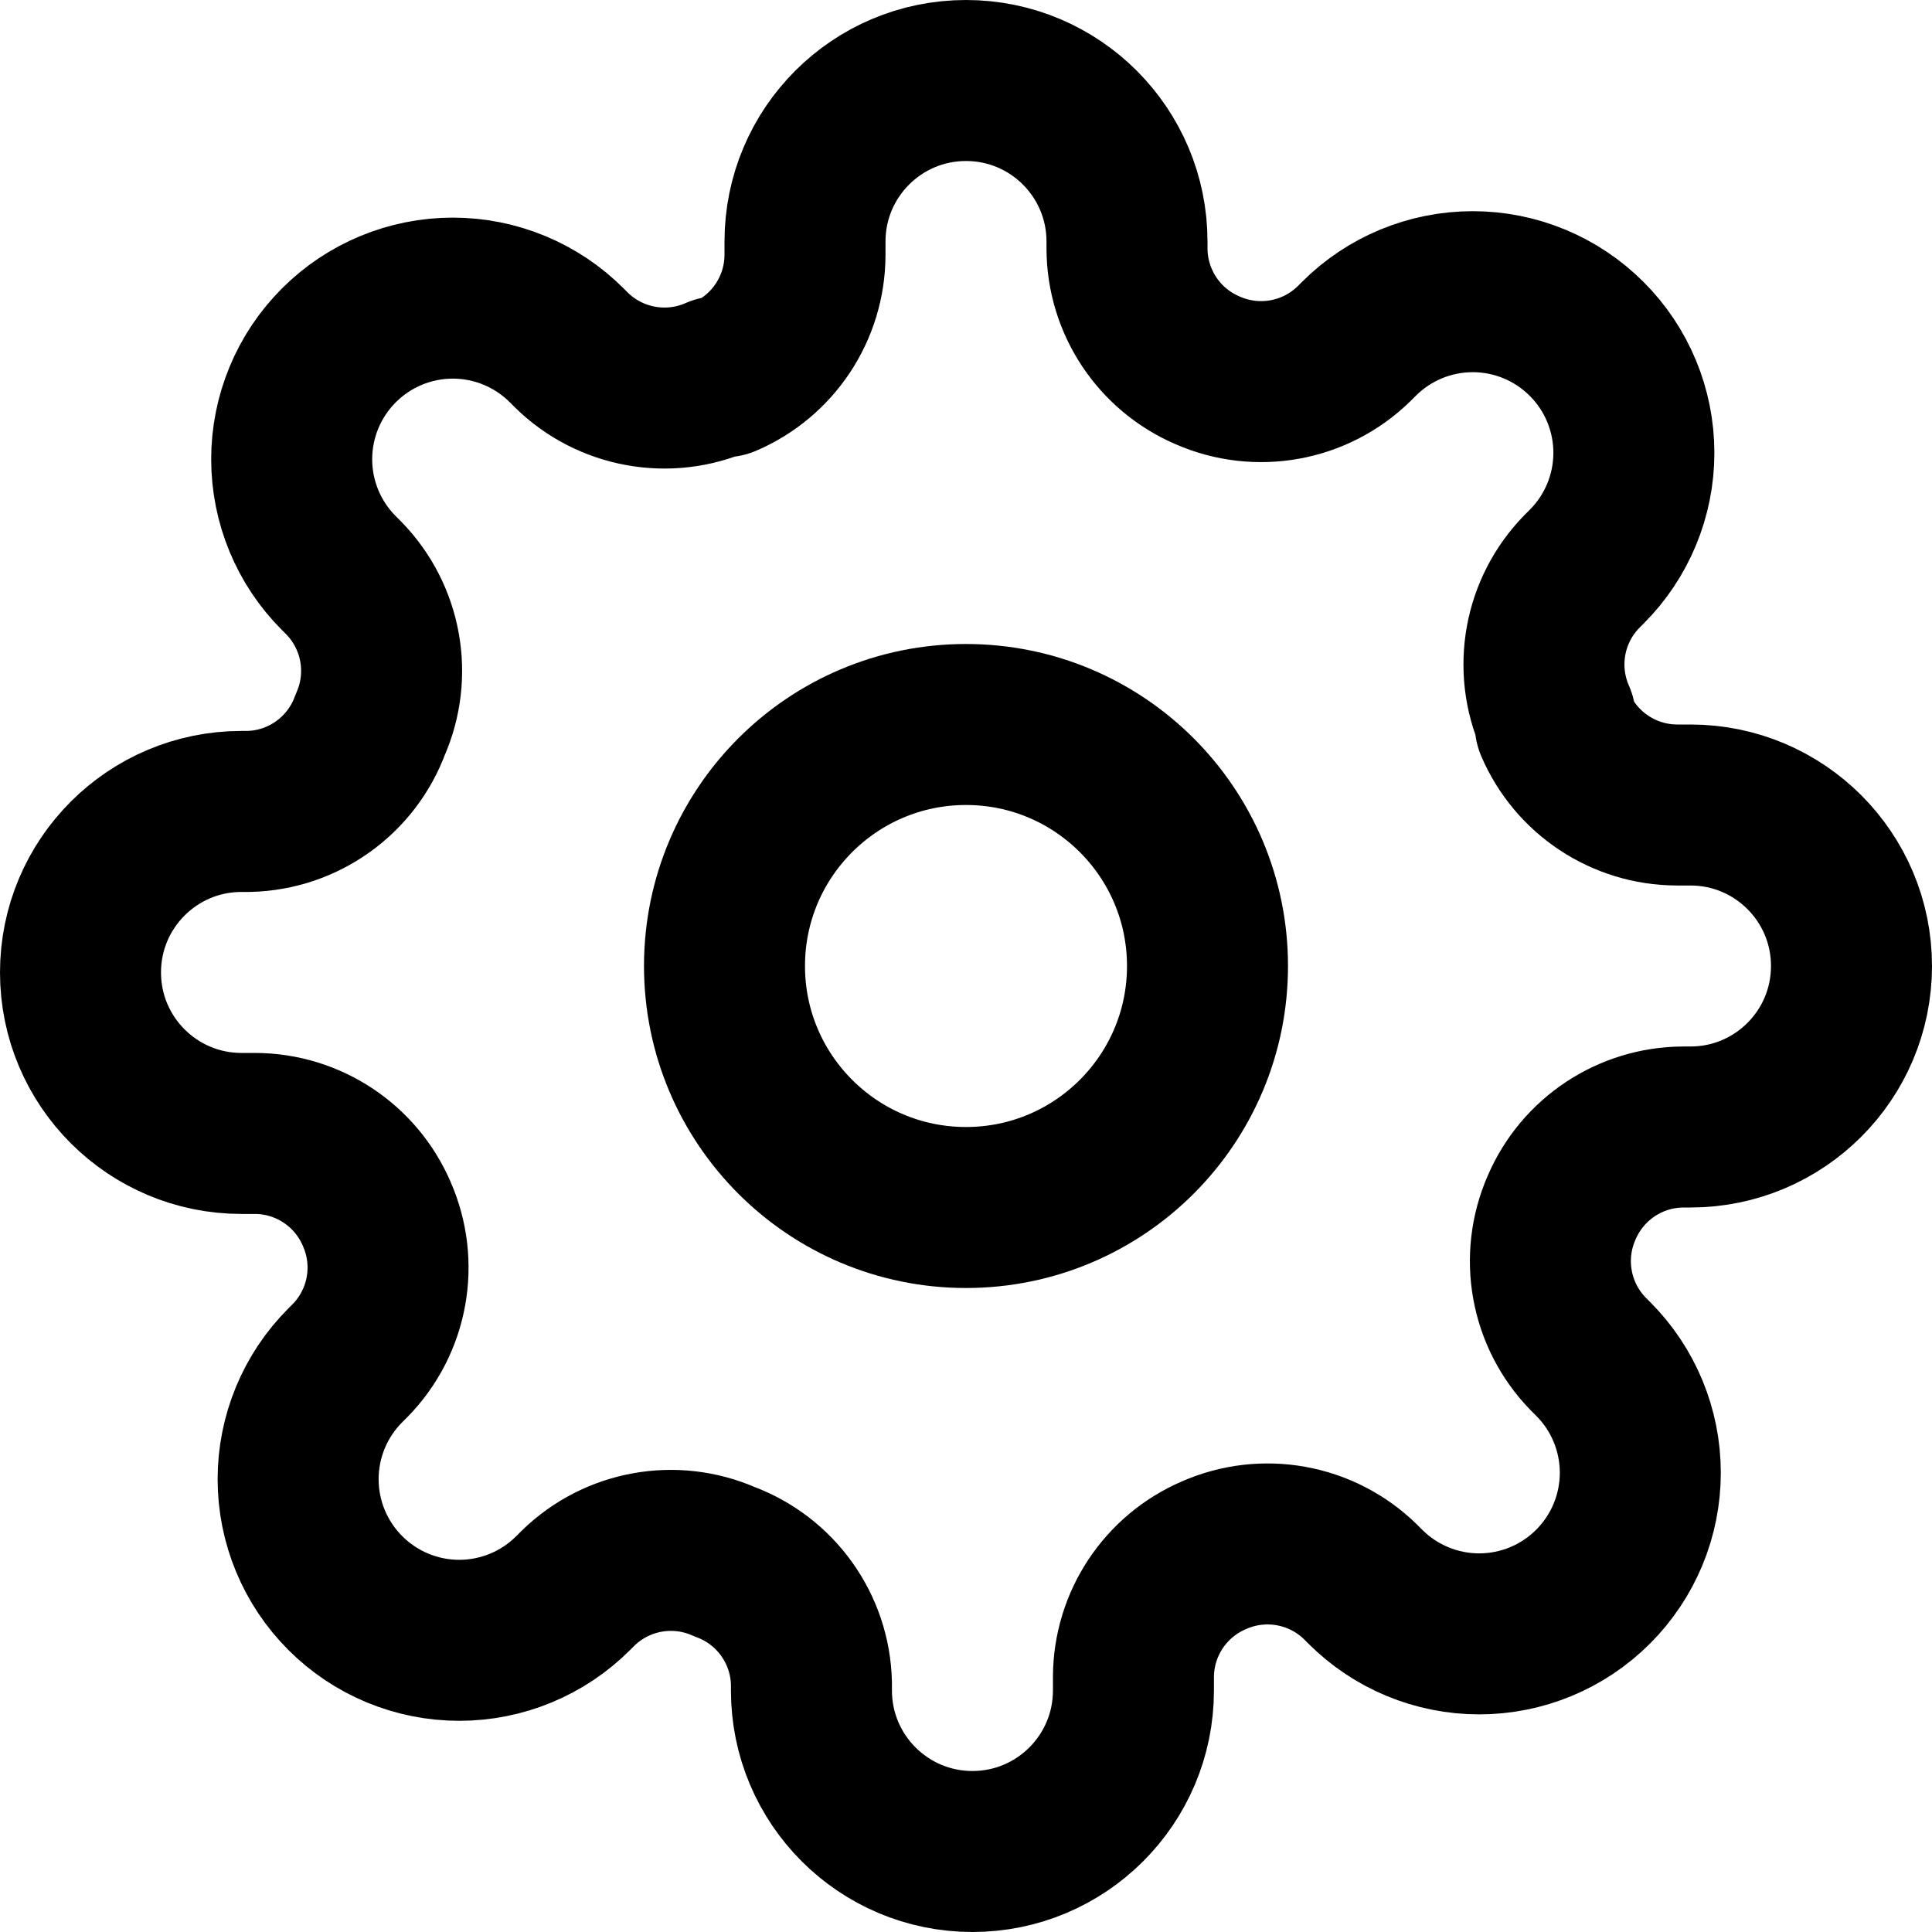
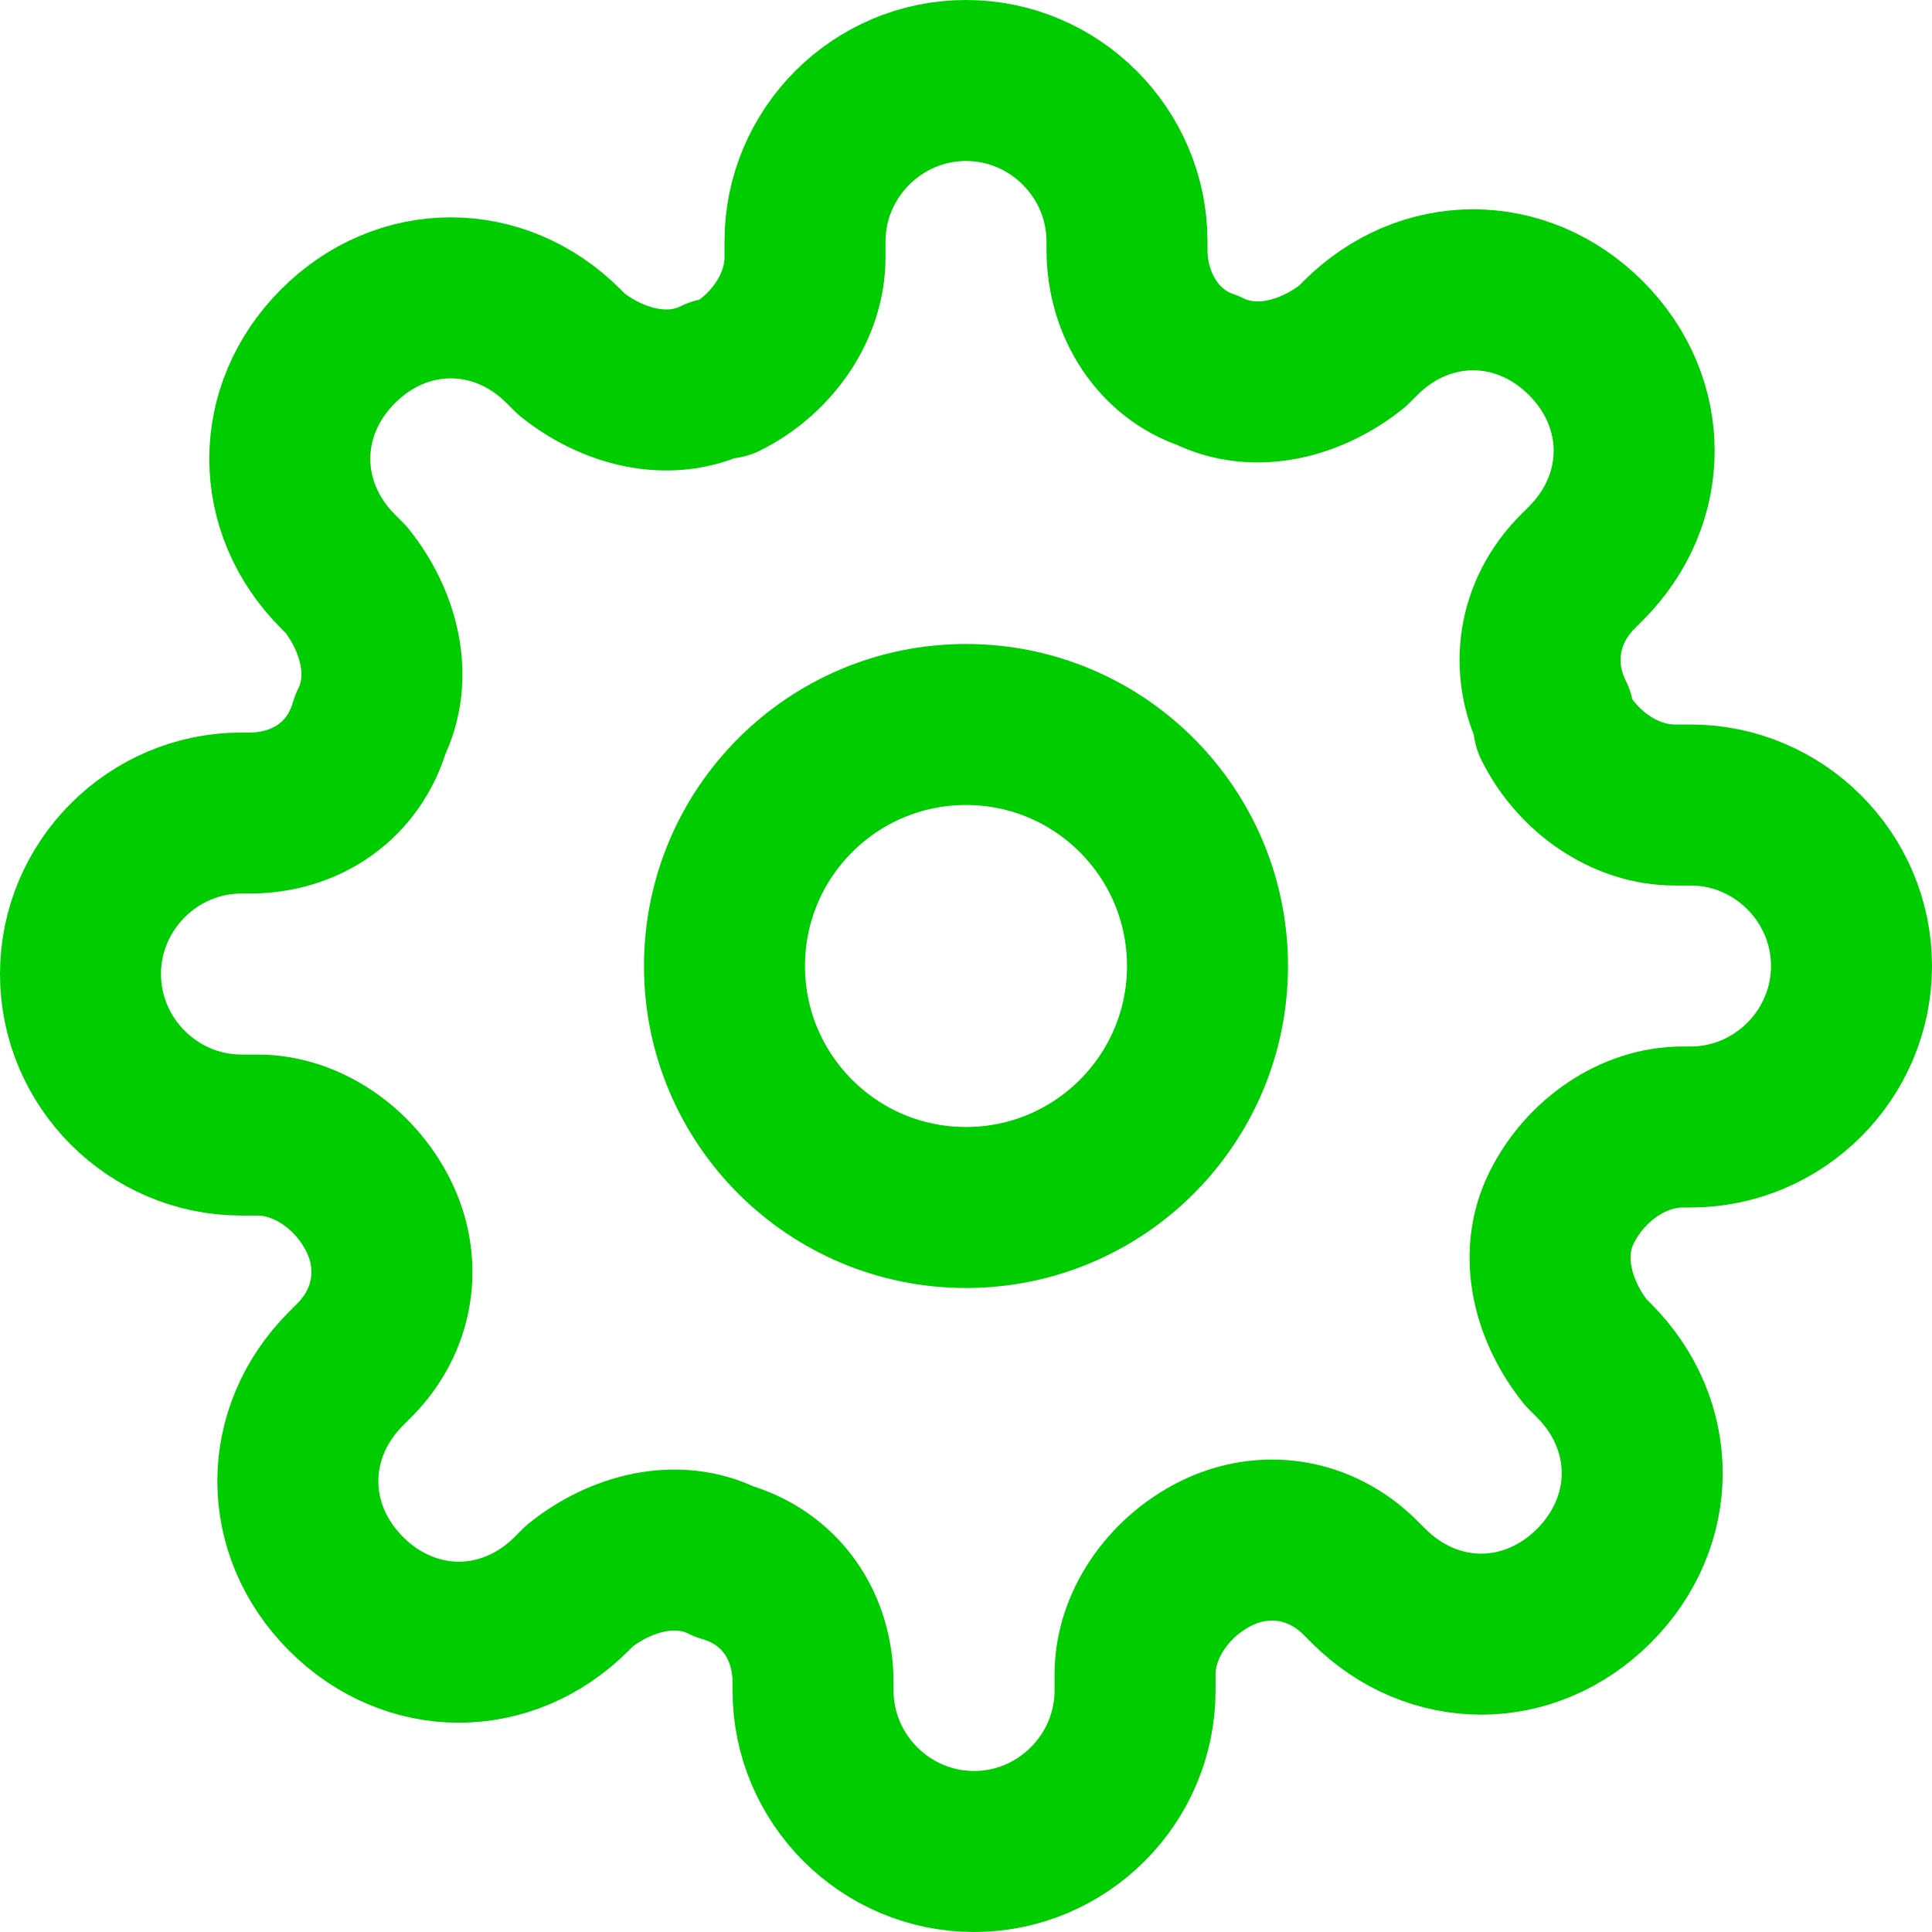
- <svg xmlns="http://www.w3.org/2000/svg" width="24" height="24" viewBox="0 0 24 24" fill="none" stroke="currentColor" stroke-width="2" stroke-linecap="round" stroke-linejoin="round">
-   <circle cx="12" cy="12" r="3" />
-   <path d="M19.4 15a1.65 1.65 0 0 0 .33 1.82l.06.06a2 2 0 0 1 0 2.83 2 2 0 0 1-2.83 0l-.06-.06a1.65 1.65 0 0 0-1.82-.33 1.65 1.65 0 0 0-1 1.51V21a2 2 0 0 1-2 2 2 2 0 0 1-2-2v-.09A1.65 1.65 0 0 0 9 19.4a1.65 1.65 0 0 0-1.82.33l-.06.06a2 2 0 0 1-2.83 0 2 2 0 0 1 0-2.83l.06-.06a1.65 1.65 0 0 0 .33-1.82 1.65 1.65 0 0 0-1.51-1H3a2 2 0 0 1-2-2 2 2 0 0 1 2-2h.09A1.65 1.65 0 0 0 4.6 9a1.65 1.65 0 0 0-.33-1.82l-.06-.06a2 2 0 0 1 0-2.83 2 2 0 0 1 2.83 0l.06.06a1.65 1.65 0 0 0 1.82.33H9a1.65 1.65 0 0 0 1-1.51V3a2 2 0 0 1 2-2 2 2 0 0 1 2 2v.09a1.65 1.65 0 0 0 1 1.51 1.65 1.65 0 0 0 1.82-.33l.06-.06a2 2 0 0 1 2.83 0 2 2 0 0 1 0 2.83l-.06.06a1.65 1.65 0 0 0-.33 1.82V9a1.65 1.65 0 0 0 1.51 1H21a2 2 0 0 1 2 2 2 2 0 0 1-2 2h-.09a1.65 1.65 0 0 0-1.51 1z" />
+ <svg xmlns="http://www.w3.org/2000/svg" version="1.1" id="Layer_1" x="0px" y="0px" viewBox="0 0 24 24" style="enable-background:new 0 0 24 24;" xml:space="preserve">
+   <style type="text/css">
+ 	.st0{fill:none;stroke:#00CD00;stroke-width:2;stroke-linecap:round;stroke-linejoin:round;}
+ </style>
+   <circle class="st0" cx="12" cy="12" r="3" />
+   <path class="st0" d="M19.4,15c-0.3,0.6-0.1,1.3,0.3,1.8l0.1,0.1c0.8,0.8,0.8,2,0,2.8c0,0,0,0,0,0c-0.8,0.8-2,0.8-2.8,0c0,0,0,0,0,0  l-0.1-0.1c-0.5-0.5-1.2-0.6-1.8-0.3c-0.6,0.3-1,0.9-1,1.5V21c0,1.1-0.9,2-2,2s-2-0.9-2-2v-0.1c0-0.7-0.4-1.3-1.1-1.5  c-0.6-0.3-1.3-0.1-1.8,0.3l-0.1,0.1c-0.8,0.8-2,0.8-2.8,0c0,0,0,0,0,0c-0.8-0.8-0.8-2,0-2.8c0,0,0,0,0,0l0.1-0.1  c0.5-0.5,0.6-1.2,0.3-1.8c-0.3-0.6-0.9-1-1.5-1H3c-1.1,0-2-0.9-2-2s0.9-2,2-2h0.1c0.7,0,1.3-0.4,1.5-1.1c0.3-0.6,0.1-1.3-0.3-1.8  L4.2,7.1c-0.8-0.8-0.8-2,0-2.8c0,0,0,0,0,0c0.8-0.8,2-0.8,2.8,0c0,0,0,0,0,0l0.1,0.1C7.6,4.8,8.3,5,8.9,4.7H9c0.6-0.3,1-0.9,1-1.5V3  c0-1.1,0.9-2,2-2s2,0.9,2,2v0.1c0,0.7,0.4,1.3,1,1.5c0.6,0.3,1.3,0.1,1.8-0.3l0.1-0.1c0.8-0.8,2-0.8,2.8,0c0,0,0,0,0,0  c0.8,0.8,0.8,2,0,2.8c0,0,0,0,0,0l-0.1,0.1c-0.5,0.5-0.6,1.2-0.3,1.8V9c0.3,0.6,0.9,1,1.5,1H21c1.1,0,2,0.9,2,2s-0.9,2-2,2h-0.1  C20.3,14,19.7,14.4,19.4,15z" />
</svg>
